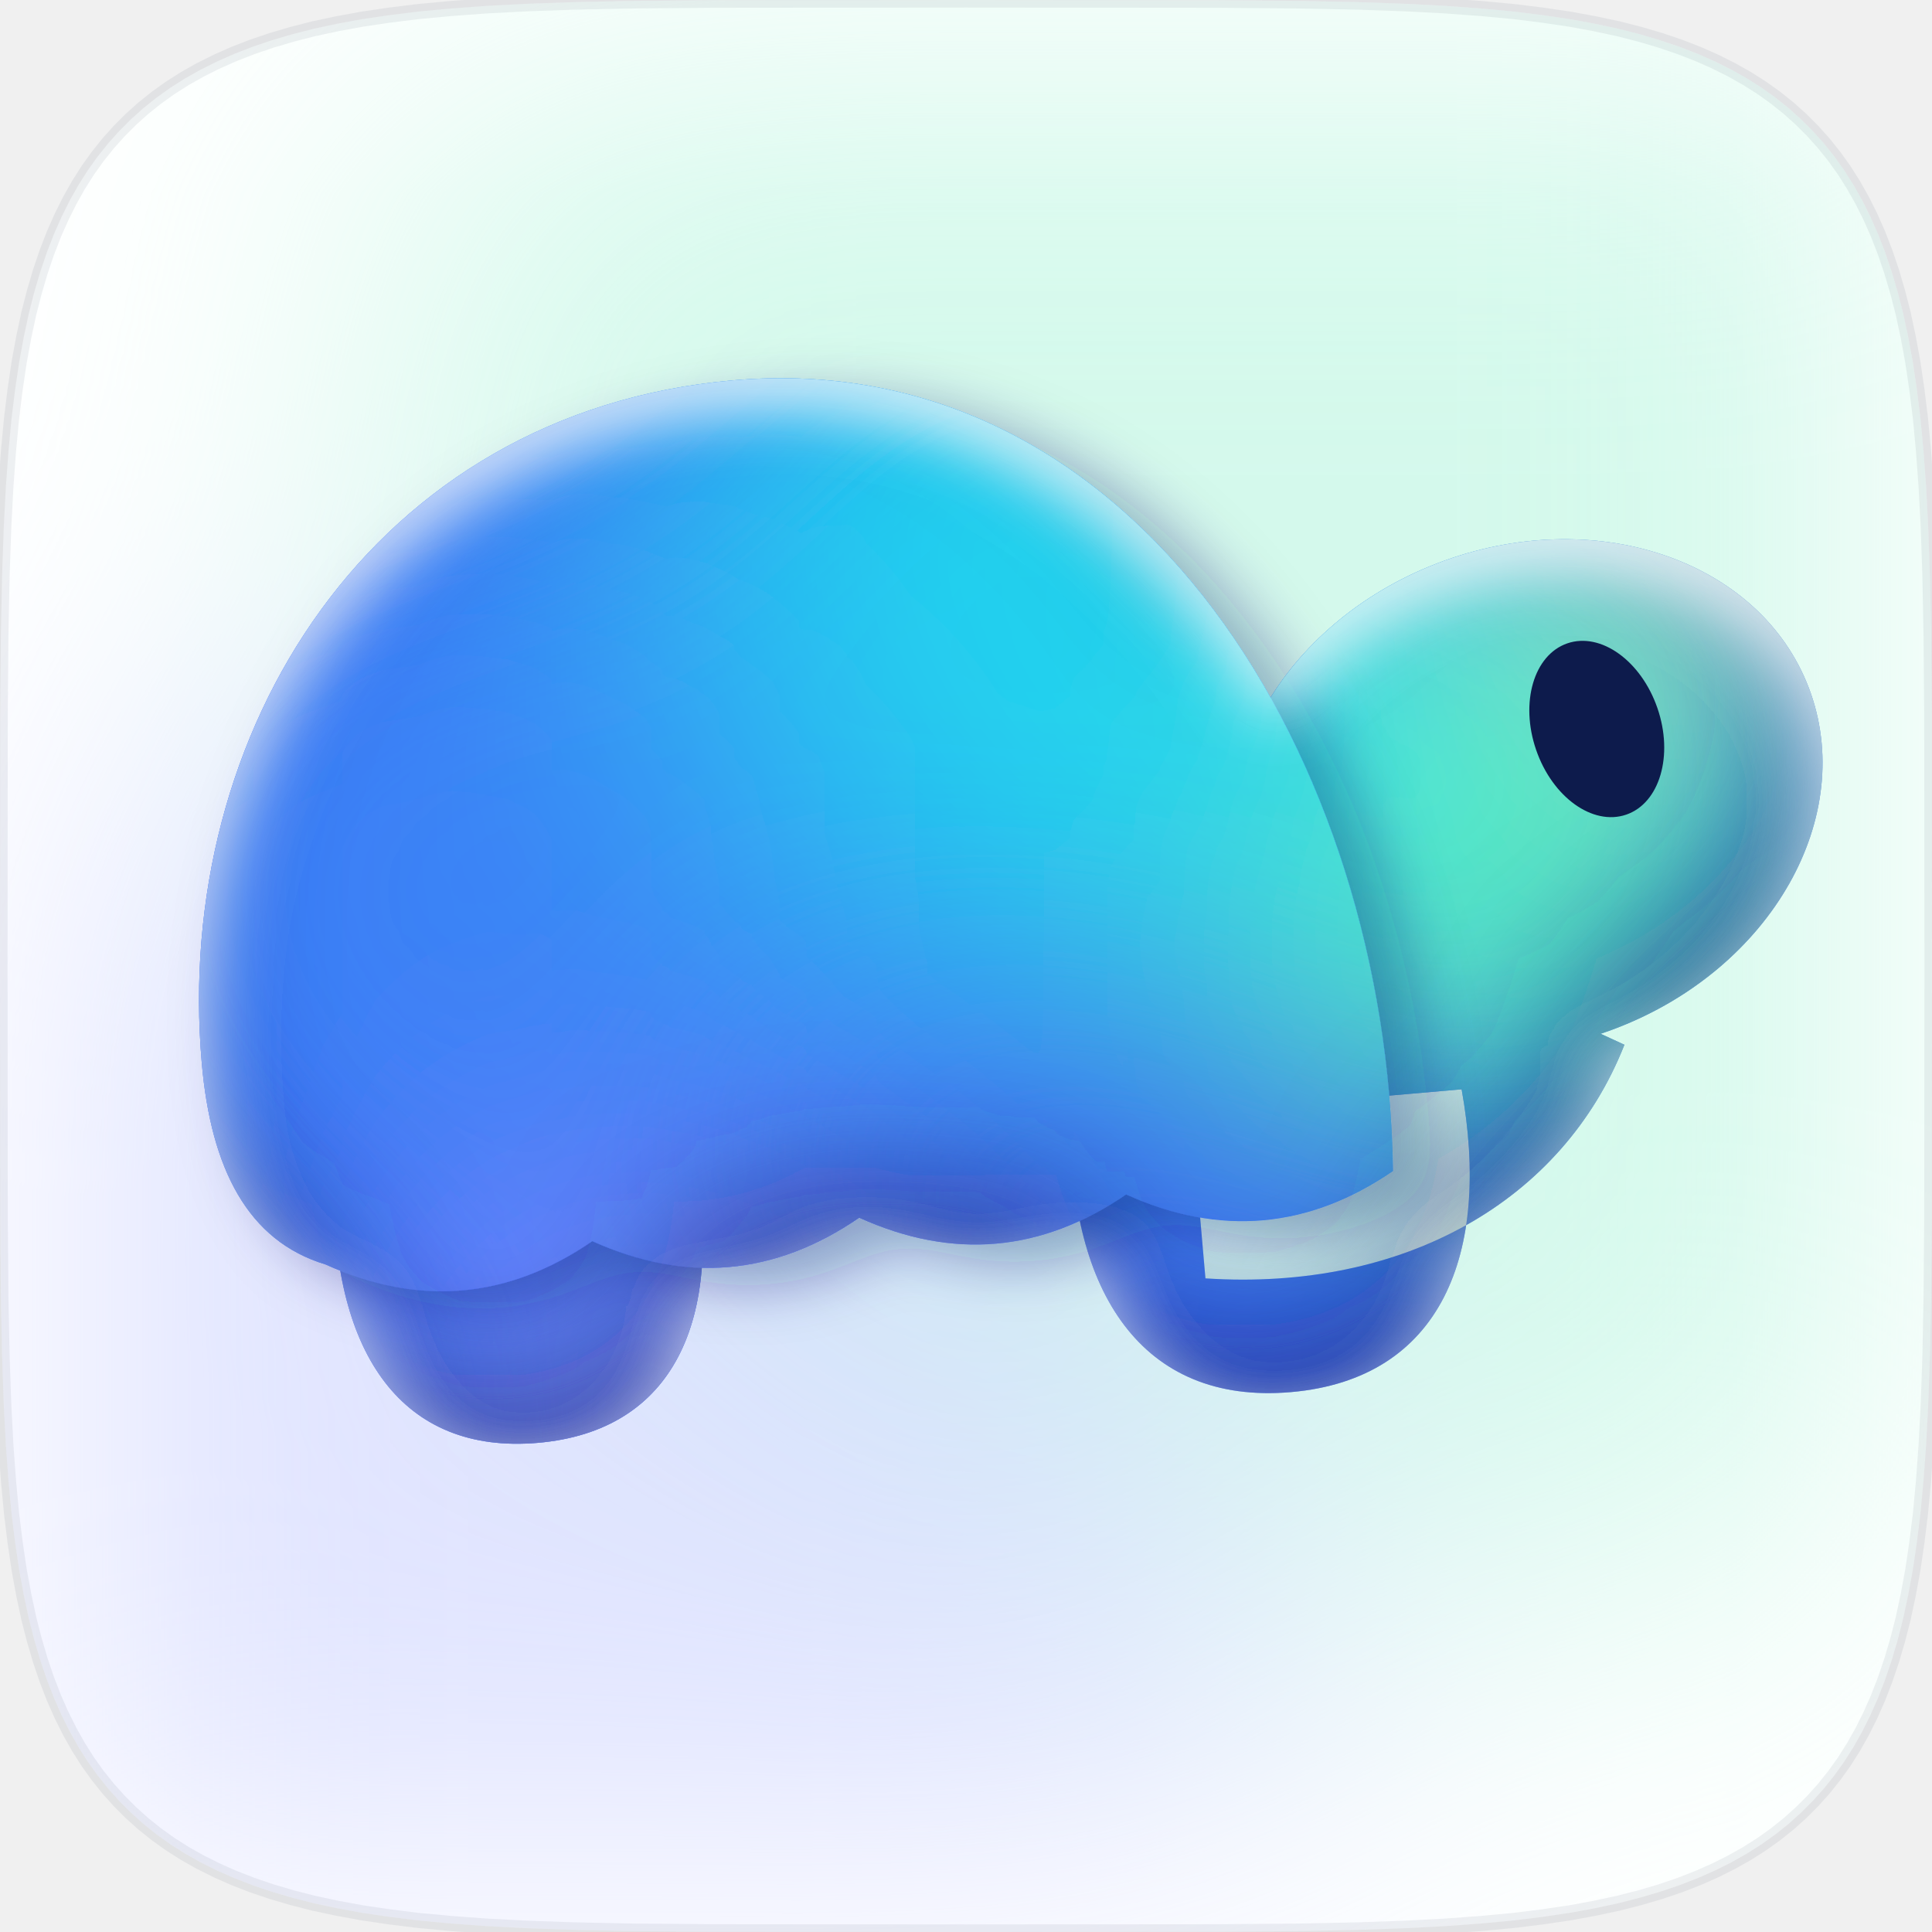
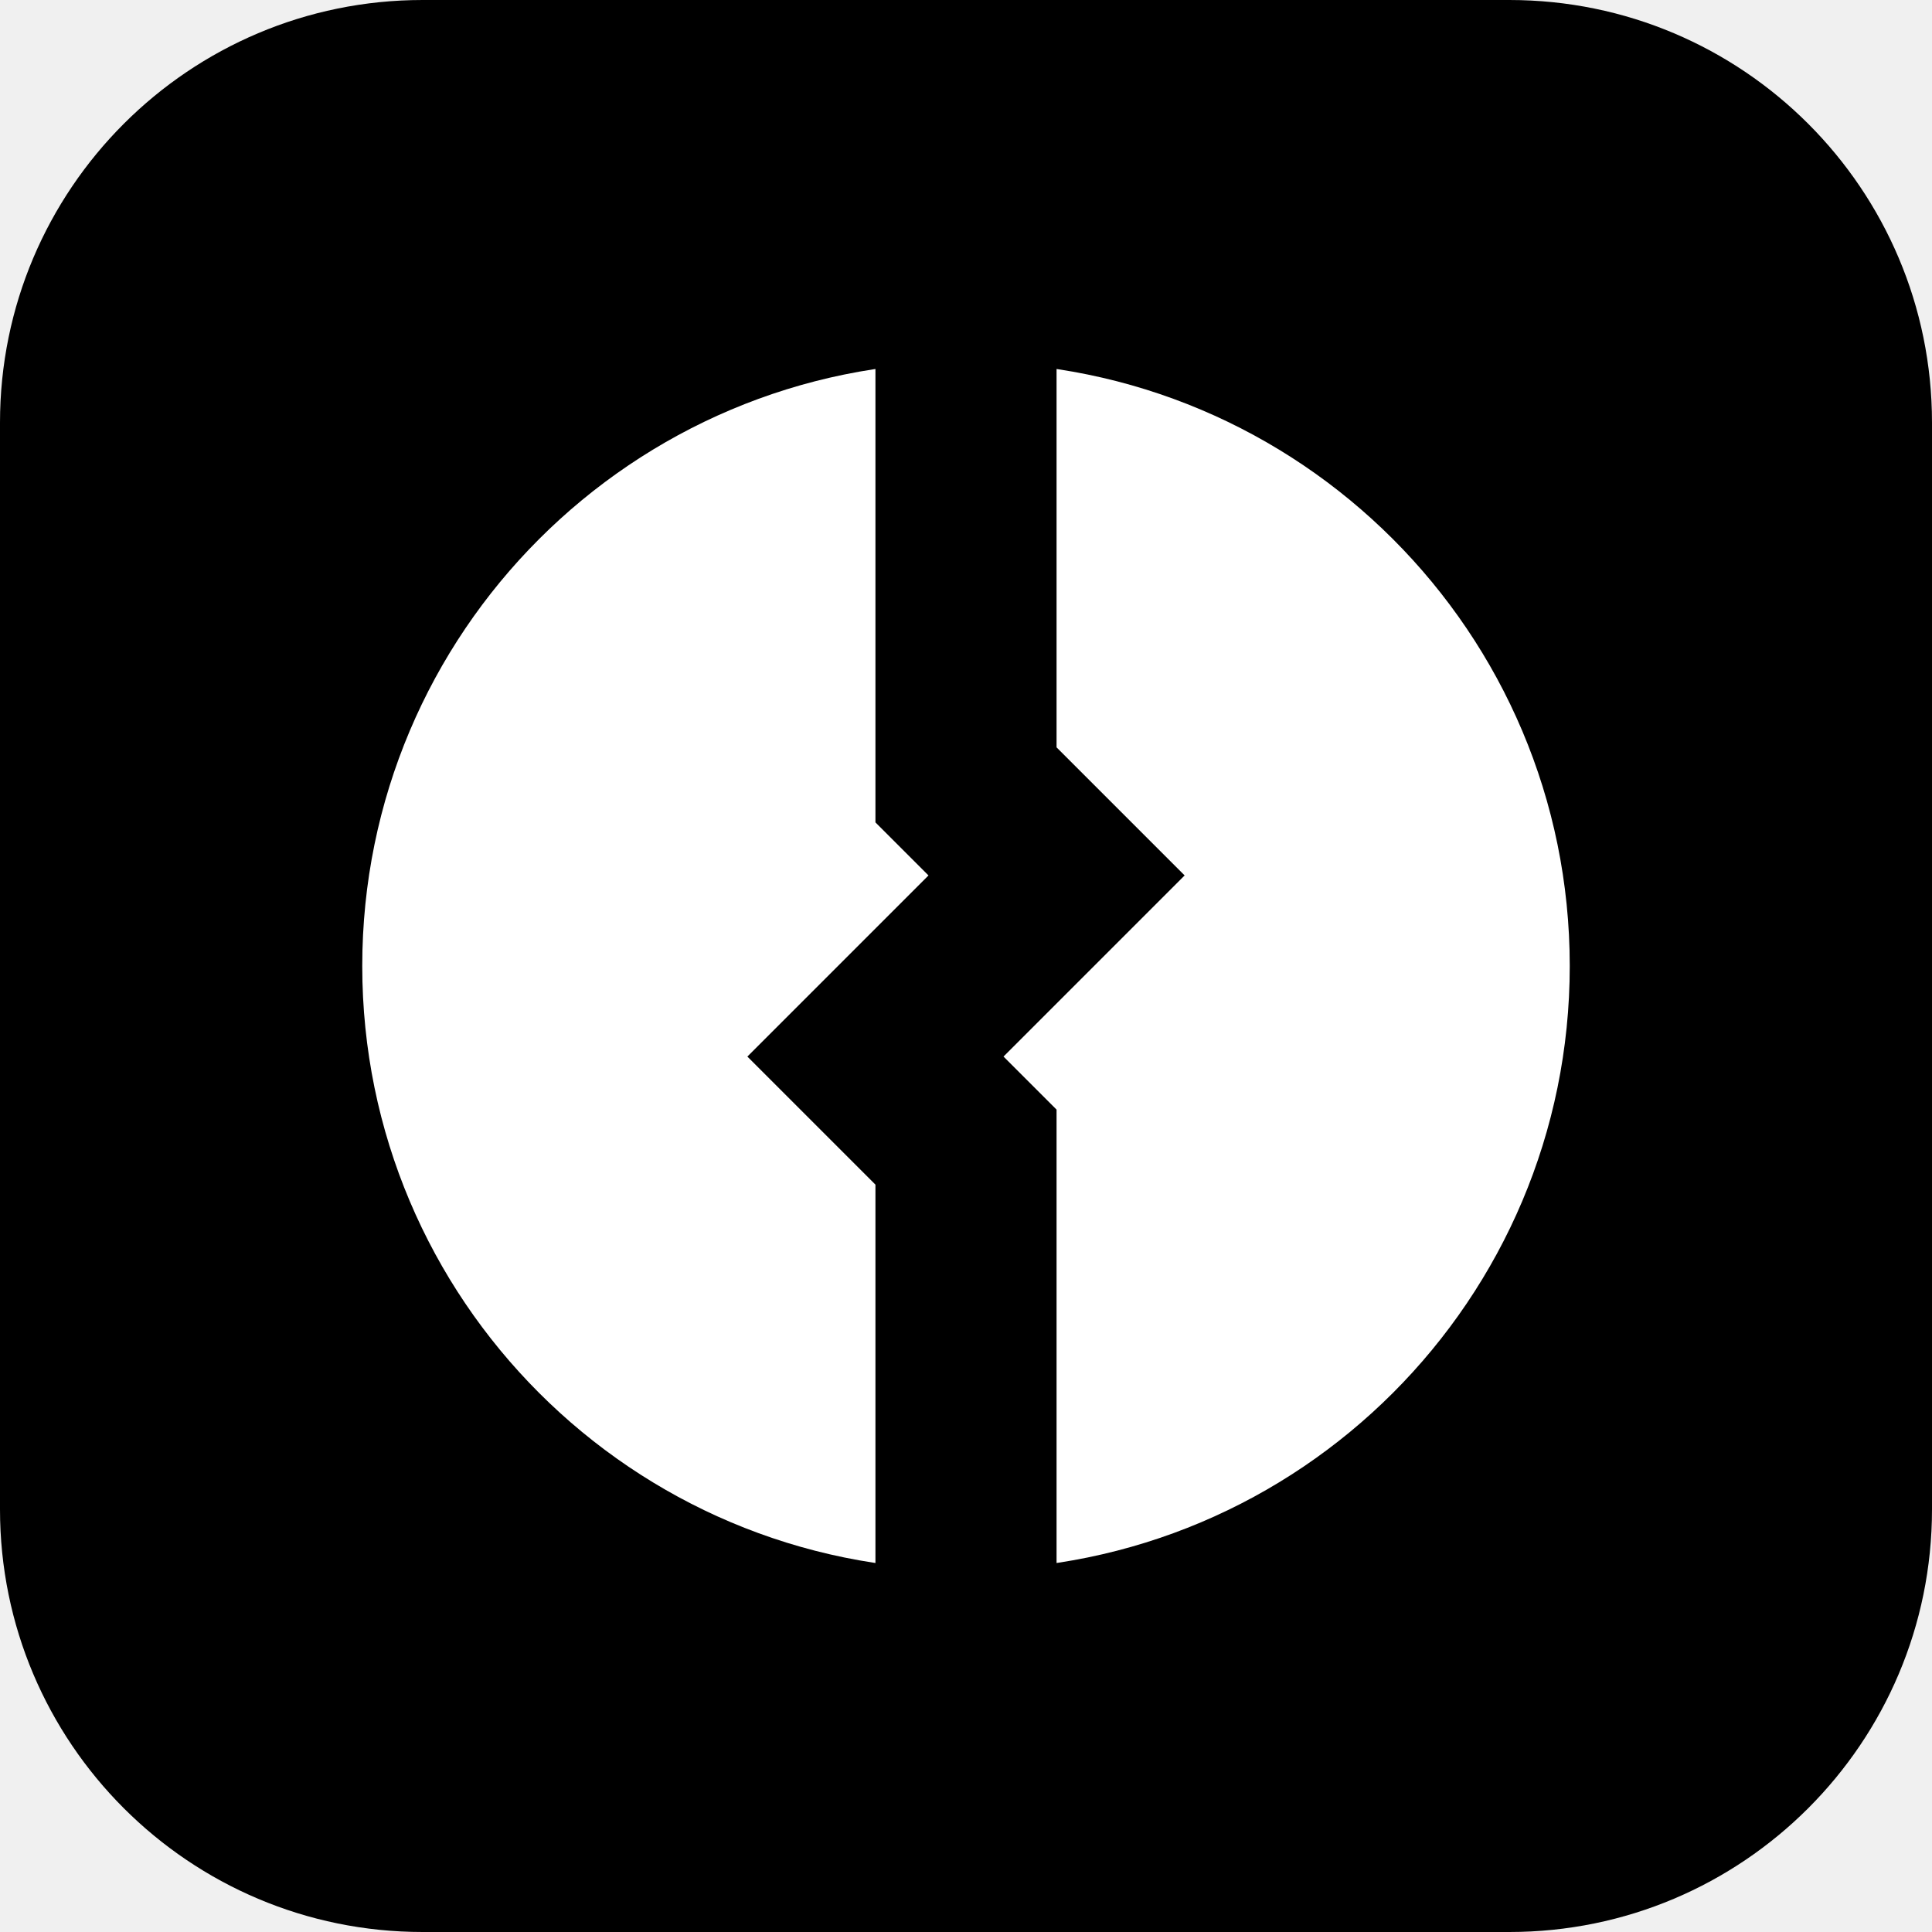
- <svg xmlns="http://www.w3.org/2000/svg" viewBox="0 0 256 256" width="256" height="256">
-   <defs>
-     <clipPath id="i3sq">
-       <path d="M256.00,128.00L255.97,161.45L255.88,172.12L255.72,179.87L255.50,186.16L255.22,191.54L254.87,196.29L254.47,200.56L253.99,204.44L253.46,208.02L252.85,211.34L252.19,214.43L251.45,217.32L250.65,220.03L249.78,222.59L248.84,225.01L247.83,227.29L246.75,229.45L245.60,231.49L244.37,233.43L243.06,235.26L241.67,237.00L240.20,238.64L238.64,240.20L237.00,241.67L235.26,243.06L233.43,244.37L231.49,245.60L229.45,246.75L227.29,247.83L225.01,248.84L222.59,249.78L220.03,250.65L217.32,251.45L214.43,252.19L211.34,252.85L208.02,253.46L204.44,253.99L200.56,254.47L196.29,254.87L191.54,255.22L186.16,255.50L179.87,255.72L172.12,255.88L161.45,255.97L128.00,256.00L94.55,255.97L83.88,255.88L76.13,255.72L69.84,255.50L64.46,255.22L59.71,254.87L55.44,254.47L51.56,253.99L47.98,253.46L44.66,252.85L41.57,252.19L38.68,251.45L35.97,250.65L33.41,249.78L30.99,248.84L28.71,247.83L26.55,246.75L24.51,245.60L22.57,244.37L20.74,243.06L19.00,241.67L17.36,240.20L15.80,238.64L14.33,237.00L12.94,235.26L11.63,233.43L10.40,231.49L9.25,229.45L8.17,227.29L7.16,225.01L6.22,222.59L5.35,220.03L4.55,217.32L3.81,214.43L3.15,211.34L2.54,208.02L2.01,204.44L1.53,200.56L1.13,196.29L0.78,191.54L0.50,186.16L0.28,179.87L0.12,172.12L0.03,161.45L0.00,128.00L0.03,94.55L0.12,83.88L0.28,76.13L0.50,69.84L0.78,64.46L1.13,59.71L1.53,55.44L2.01,51.56L2.54,47.98L3.15,44.66L3.81,41.57L4.55,38.68L5.35,35.97L6.22,33.41L7.16,30.99L8.17,28.71L9.25,26.55L10.40,24.51L11.63,22.57L12.94,20.74L14.33,19.00L15.80,17.36L17.36,15.80L19.00,14.33L20.74,12.94L22.57,11.63L24.51,10.40L26.55,9.25L28.71,8.17L30.99,7.16L33.41,6.22L35.97,5.35L38.68,4.55L41.57,3.81L44.66,3.15L47.98,2.54L51.56,2.01L55.44,1.53L59.71,1.13L64.46,0.78L69.84,0.50L76.13,0.28L83.88,0.12L94.55,0.03L128.00,0.00L161.45,0.03L172.12,0.12L179.87,0.28L186.16,0.50L191.54,0.78L196.29,1.13L200.56,1.53L204.44,2.01L208.02,2.54L211.34,3.15L214.43,3.81L217.32,4.55L220.03,5.35L222.59,6.22L225.01,7.16L227.29,8.17L229.45,9.25L231.49,10.40L233.43,11.63L235.26,12.94L237.00,14.33L238.64,15.80L240.20,17.36L241.67,19.00L243.06,20.74L244.37,22.57L245.60,24.51L246.75,26.55L247.83,28.71L248.84,30.99L249.78,33.41L250.65,35.97L251.45,38.68L252.19,41.57L252.85,44.66L253.46,47.98L253.99,51.56L254.47,55.44L254.87,59.71L255.22,64.46L255.50,69.84L255.72,76.13L255.88,83.88L255.97,94.55Z" />
-     </clipPath>
-     <clipPath id="i3cu">
-       <path d="M42,150 C40,172 48,186 66,186 C84,186 92,172 90,150 Z" />
-       <path d="M140,150 C138,172 146,188 166,188 C186,188 194,172 192,150 Z" />
-       <path d="M156,150 C168,148 178,140 186,130 L214,146 C204,166 182,176 156,172 Z" />
-       <ellipse cx="204" cy="112" rx="40" ry="33" transform="rotate(-16 204 112)" />
-     </clipPath>
-     <clipPath id="i3co">
-       <path d="M40,160 C30,156 26,146 26,132 C26,88 56,48 104,48 C158,48 186,106 182,160 Q164.3,170.0 146.5,160Q128.8,170.0 111.0,160Q93.3,170.0 75.5,160Q57.8,170.0 40.0,160 Z" />
-     </clipPath>
-     <filter id="i3blur" x="-50%" y="-50%" width="200%" height="200%">
-       <feGaussianBlur stdDeviation="22" />
-     </filter>
-     <filter id="i3bb" x="-50%" y="-50%" width="200%" height="200%">
-       <feGaussianBlur stdDeviation="30" />
-     </filter>
-     <filter id="i3cast" x="-30%" y="-30%" width="160%" height="160%">
-       <feDropShadow dx="5" dy="3" stdDeviation="4" flood-color="#0B2470" flood-opacity=".35" />
-     </filter>
-     <filter id="i3rim" x="-20%" y="-20%" width="140%" height="140%">
-       <feFlood flood-color="#fff" />
-       <feComposite in2="SourceAlpha" operator="out" />
-       <feOffset dy="5" />
-       <feGaussianBlur stdDeviation="4" />
-       <feComposite in2="SourceAlpha" operator="in" result="hi" />
-       <feFlood flood-color="#0B2470" />
-       <feComposite in2="SourceAlpha" operator="out" />
-       <feOffset dx="-3" dy="-9" />
-       <feGaussianBlur stdDeviation="9" />
-       <feComposite in2="SourceAlpha" operator="in" result="lo" />
-       <feComponentTransfer in="hi" result="hi2">
-         <feFuncA type="linear" slope=".7" />
-       </feComponentTransfer>
-       <feComponentTransfer in="lo" result="lo2">
-         <feFuncA type="linear" slope=".5" />
-       </feComponentTransfer>
-       <feMerge>
-         <feMergeNode in="lo2" />
-         <feMergeNode in="hi2" />
-       </feMerge>
-     </filter>
-   </defs>
-   <g clip-path="url(#i3sq)">
-     <rect width="256" height="256" fill="#fff" />
-     <g filter="url(#i3bb)">
-       <circle cx="200" cy="60" r="150" fill="#B8F5E0" opacity="0.6" />
-       <circle cx="40" cy="230" r="130" fill="#C3CCFF" opacity="0.5" />
-     </g>
-     <g transform="rotate(-5 128 128)">
-       <g>
-         <g clip-path="url(#i3cu)">
-           <rect width="256" height="256" fill="#3A63F2" />
-           <g filter="url(#i3blur)">
-             <circle cx="224" cy="90" r="24" fill="#E7FF8A" />
-             <circle cx="198" cy="118" r="44" fill="#5CF2B8" />
-             <circle cx="140" cy="80" r="56" fill="#22D3EE" />
-             <circle cx="58" cy="112" r="50" fill="#3B82F6" />
-             <circle cx="84" cy="194" r="42" fill="#7C8CFF" />
-           </g>
-         </g>
-       </g>
-       <g filter="url(#i3cast)">
-         <g clip-path="url(#i3co)">
-           <rect width="256" height="256" fill="#3A63F2" />
-           <g filter="url(#i3blur)">
-             <circle cx="224" cy="90" r="24" fill="#E7FF8A" />
-             <circle cx="198" cy="118" r="44" fill="#5CF2B8" />
-             <circle cx="140" cy="80" r="56" fill="#22D3EE" />
-             <circle cx="58" cy="112" r="50" fill="#3B82F6" />
-             <circle cx="84" cy="194" r="42" fill="#7C8CFF" />
-           </g>
-         </g>
-       </g>
-       <g filter="url(#i3rim)" fill="#000">
-         <path d="M42,150 C40,172 48,186 66,186 C84,186 92,172 90,150 Z" />
-         <path d="M140,150 C138,172 146,188 166,188 C186,188 194,172 192,150 Z" />
-         <path d="M156,150 C168,148 178,140 186,130 L214,146 C204,166 182,176 156,172 Z" />
-         <ellipse cx="204" cy="112" rx="40" ry="33" transform="rotate(-16 204 112)" />
-         <path d="M40,160 C30,156 26,146 26,132 C26,88 56,48 104,48 C158,48 186,106 182,160 Q164.3,170.0 146.5,160Q128.8,170.0 111.0,160Q93.3,170.0 75.5,160Q57.8,170.0 40.0,160 Z" />
-       </g>
-       <ellipse cx="214" cy="104" rx="8.5" ry="12" transform="rotate(-14 214 104)" fill="#0D1B4C" />
-     </g>
-   </g>
-   <path d="M256.00,128.00L255.97,161.45L255.88,172.12L255.72,179.87L255.50,186.16L255.22,191.54L254.87,196.29L254.47,200.56L253.99,204.44L253.46,208.02L252.85,211.34L252.19,214.43L251.45,217.32L250.65,220.03L249.78,222.59L248.84,225.01L247.83,227.29L246.75,229.45L245.60,231.49L244.37,233.43L243.06,235.26L241.67,237.00L240.20,238.64L238.64,240.20L237.00,241.67L235.26,243.06L233.43,244.37L231.49,245.60L229.45,246.75L227.29,247.83L225.01,248.84L222.59,249.78L220.03,250.65L217.32,251.45L214.43,252.19L211.34,252.85L208.02,253.46L204.44,253.99L200.56,254.47L196.29,254.87L191.54,255.22L186.16,255.50L179.87,255.72L172.12,255.88L161.45,255.97L128.00,256.00L94.55,255.97L83.88,255.88L76.13,255.72L69.84,255.50L64.46,255.22L59.71,254.87L55.44,254.47L51.56,253.99L47.98,253.46L44.66,252.85L41.57,252.19L38.68,251.45L35.97,250.65L33.41,249.78L30.99,248.84L28.71,247.83L26.55,246.75L24.51,245.60L22.57,244.37L20.74,243.06L19.00,241.67L17.36,240.20L15.80,238.64L14.33,237.00L12.94,235.26L11.63,233.43L10.40,231.49L9.25,229.45L8.17,227.29L7.16,225.01L6.22,222.59L5.35,220.03L4.55,217.32L3.81,214.43L3.15,211.34L2.54,208.02L2.01,204.44L1.53,200.56L1.13,196.29L0.78,191.54L0.50,186.16L0.28,179.87L0.12,172.12L0.03,161.45L0.00,128.00L0.03,94.55L0.12,83.88L0.28,76.13L0.50,69.84L0.78,64.46L1.13,59.71L1.53,55.44L2.01,51.56L2.54,47.98L3.15,44.66L3.81,41.57L4.55,38.68L5.35,35.97L6.22,33.41L7.16,30.99L8.17,28.71L9.25,26.55L10.40,24.51L11.63,22.57L12.94,20.74L14.33,19.00L15.80,17.36L17.36,15.80L19.00,14.33L20.74,12.94L22.57,11.63L24.51,10.40L26.55,9.25L28.71,8.17L30.99,7.16L33.41,6.22L35.97,5.35L38.68,4.55L41.57,3.81L44.66,3.15L47.98,2.54L51.56,2.01L55.44,1.53L59.71,1.13L64.46,0.78L69.84,0.50L76.13,0.28L83.88,0.12L94.55,0.03L128.00,0.00L161.45,0.03L172.12,0.12L179.87,0.28L186.16,0.50L191.54,0.78L196.29,1.13L200.56,1.53L204.44,2.01L208.02,2.54L211.34,3.15L214.43,3.81L217.32,4.55L220.03,5.35L222.59,6.22L225.01,7.16L227.29,8.17L229.45,9.25L231.49,10.40L233.43,11.63L235.26,12.94L237.00,14.33L238.64,15.80L240.20,17.36L241.67,19.00L243.06,20.74L244.37,22.57L245.60,24.51L246.75,26.55L247.83,28.71L248.84,30.99L249.78,33.41L250.65,35.97L251.45,38.68L252.19,41.57L252.85,44.66L253.46,47.98L253.99,51.56L254.47,55.44L254.87,59.71L255.22,64.46L255.50,69.84L255.72,76.13L255.88,83.88L255.97,94.55Z" fill="none" stroke="#1A1F3D" stroke-opacity=".07" stroke-width="2" />
+ <svg xmlns="http://www.w3.org/2000/svg" viewBox="0 0 64 64">
+   <style>.tile{fill:#000}.plug{fill:#fff}@media (prefers-color-scheme:dark){.tile{fill:#fff}.plug{fill:#000}}</style>
+   <mask id="keyway-slot">
+     <rect width="64" height="64" fill="#fff" />
+     <path transform="translate(8 8) scale(2)" d="M12 0v9l1.5 1.5-3 3L12 15v9" fill="none" stroke="#000" stroke-width="3" />
+   </mask>
+   <rect class="tile" width="64" height="64" rx="14" />
+   <circle class="plug" cx="32" cy="32" r="20" mask="url(#keyway-slot)" />
</svg>
